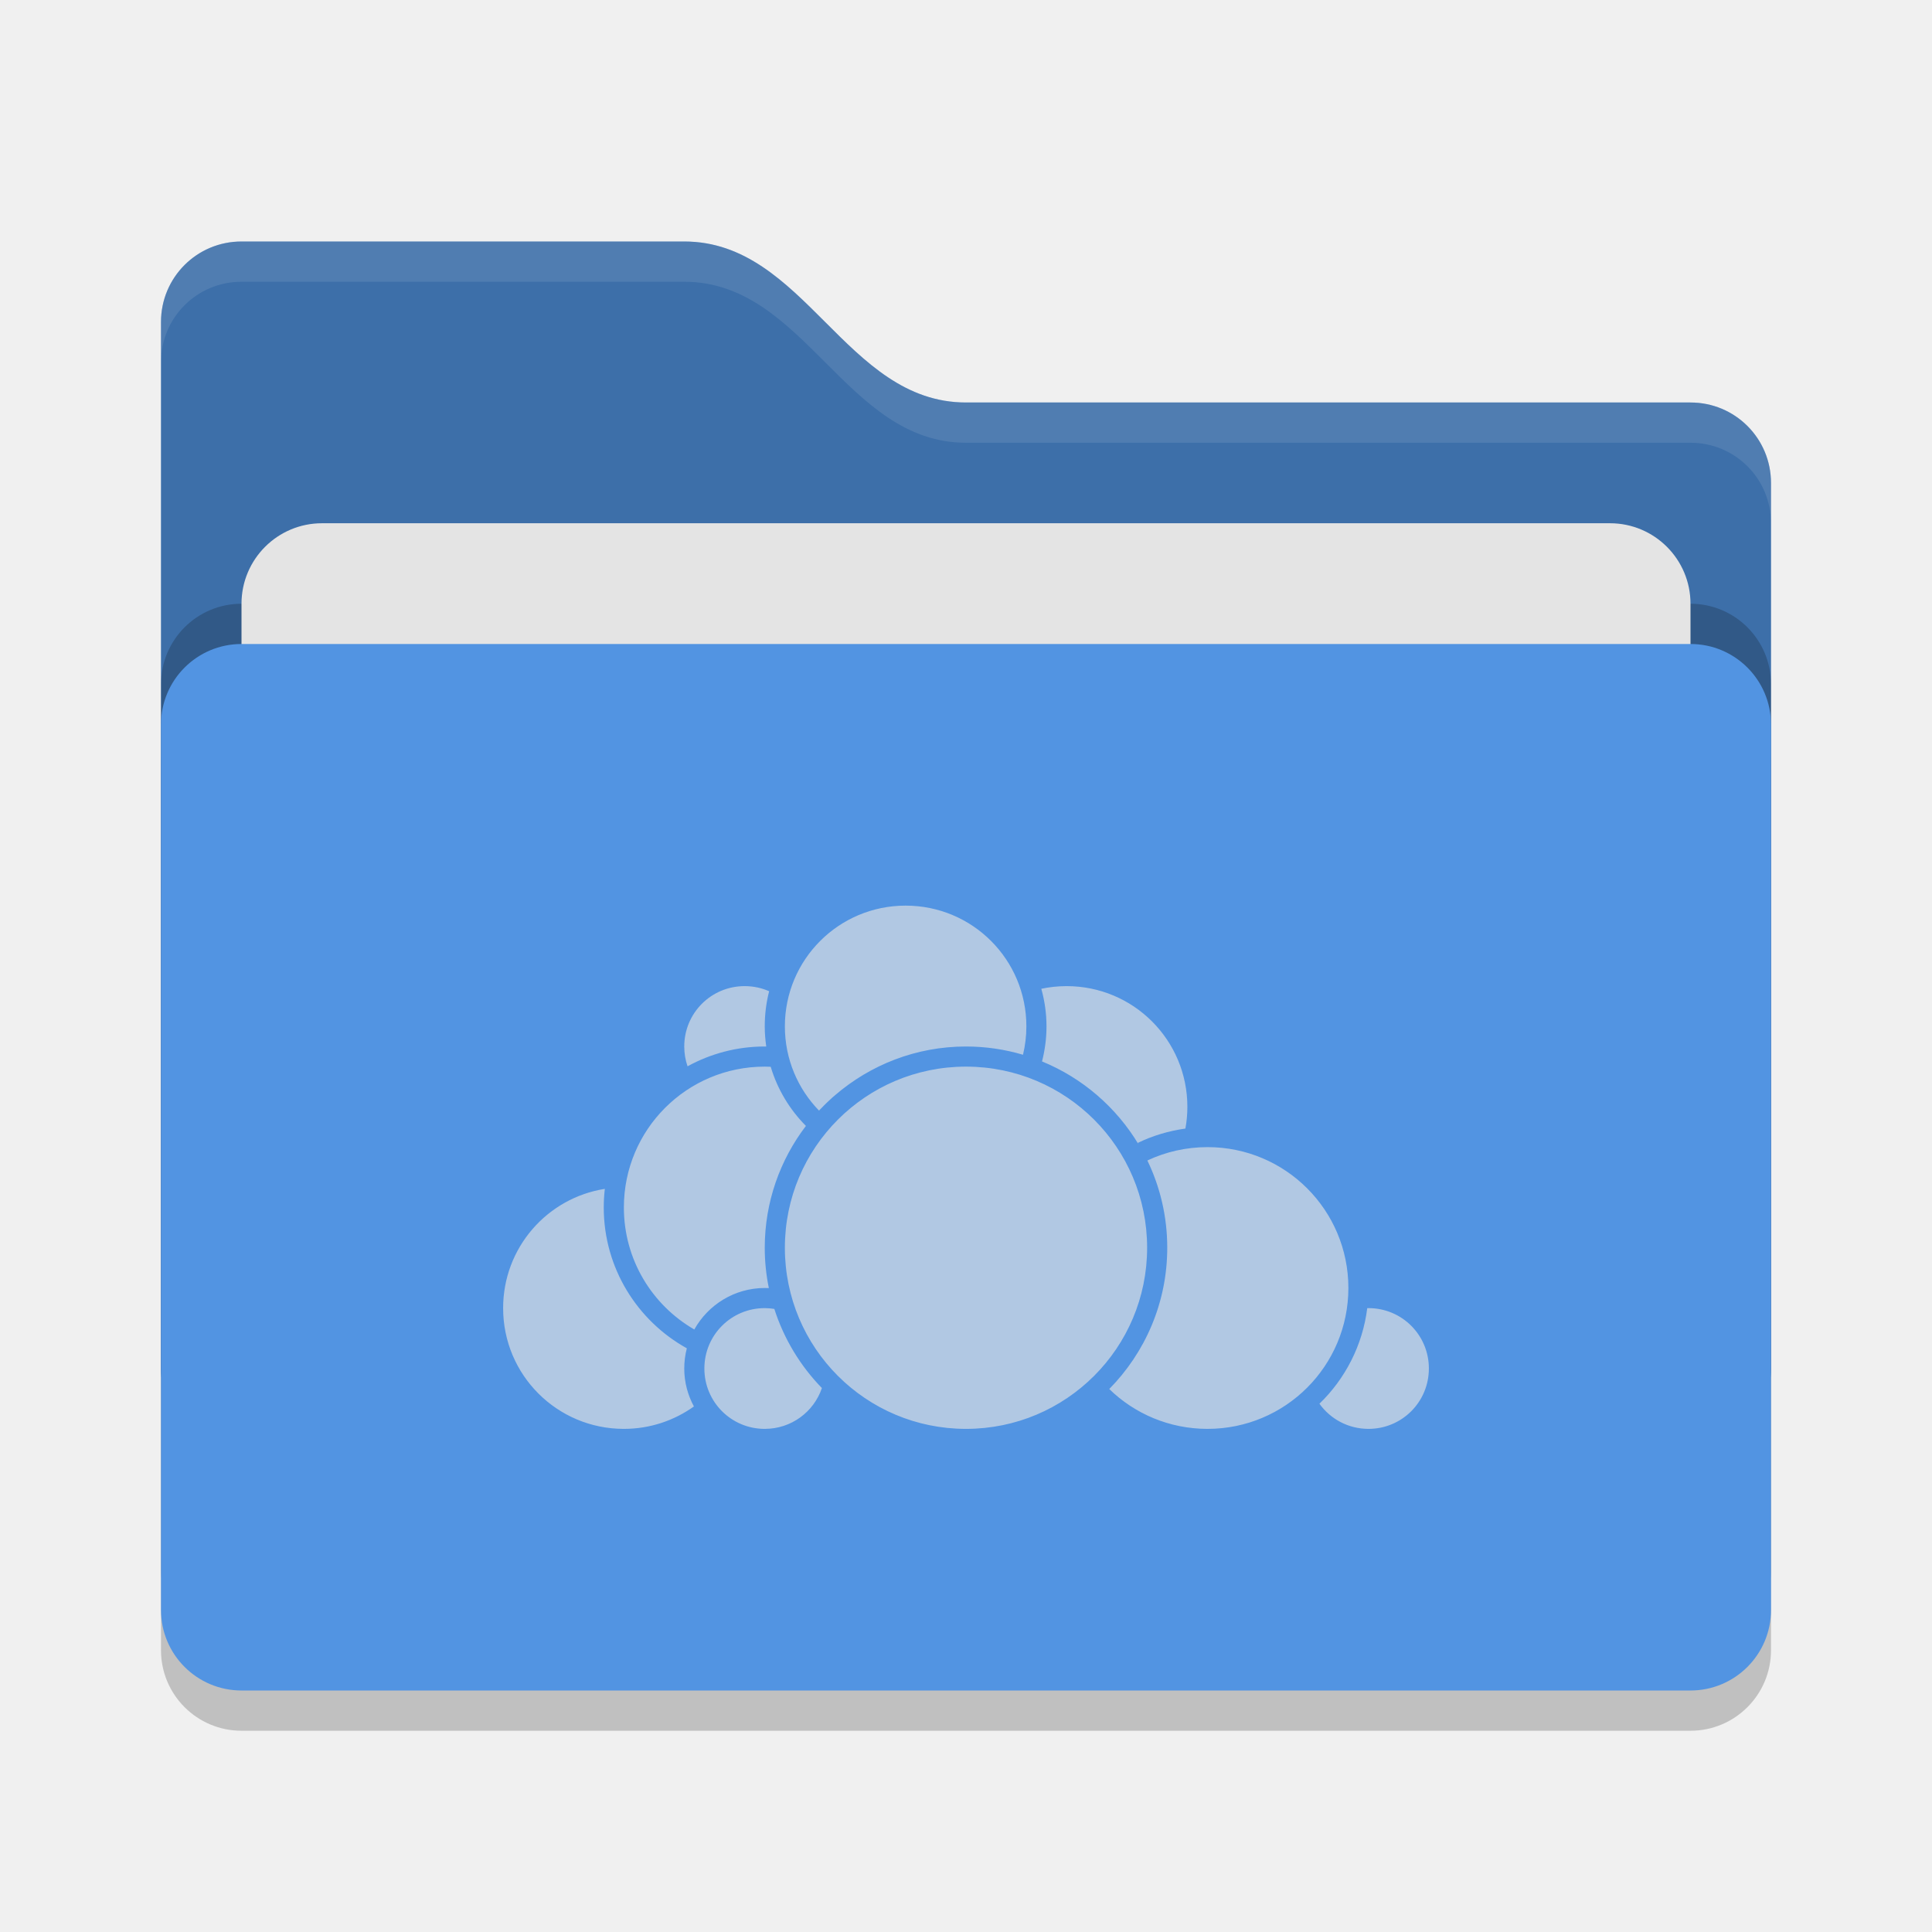
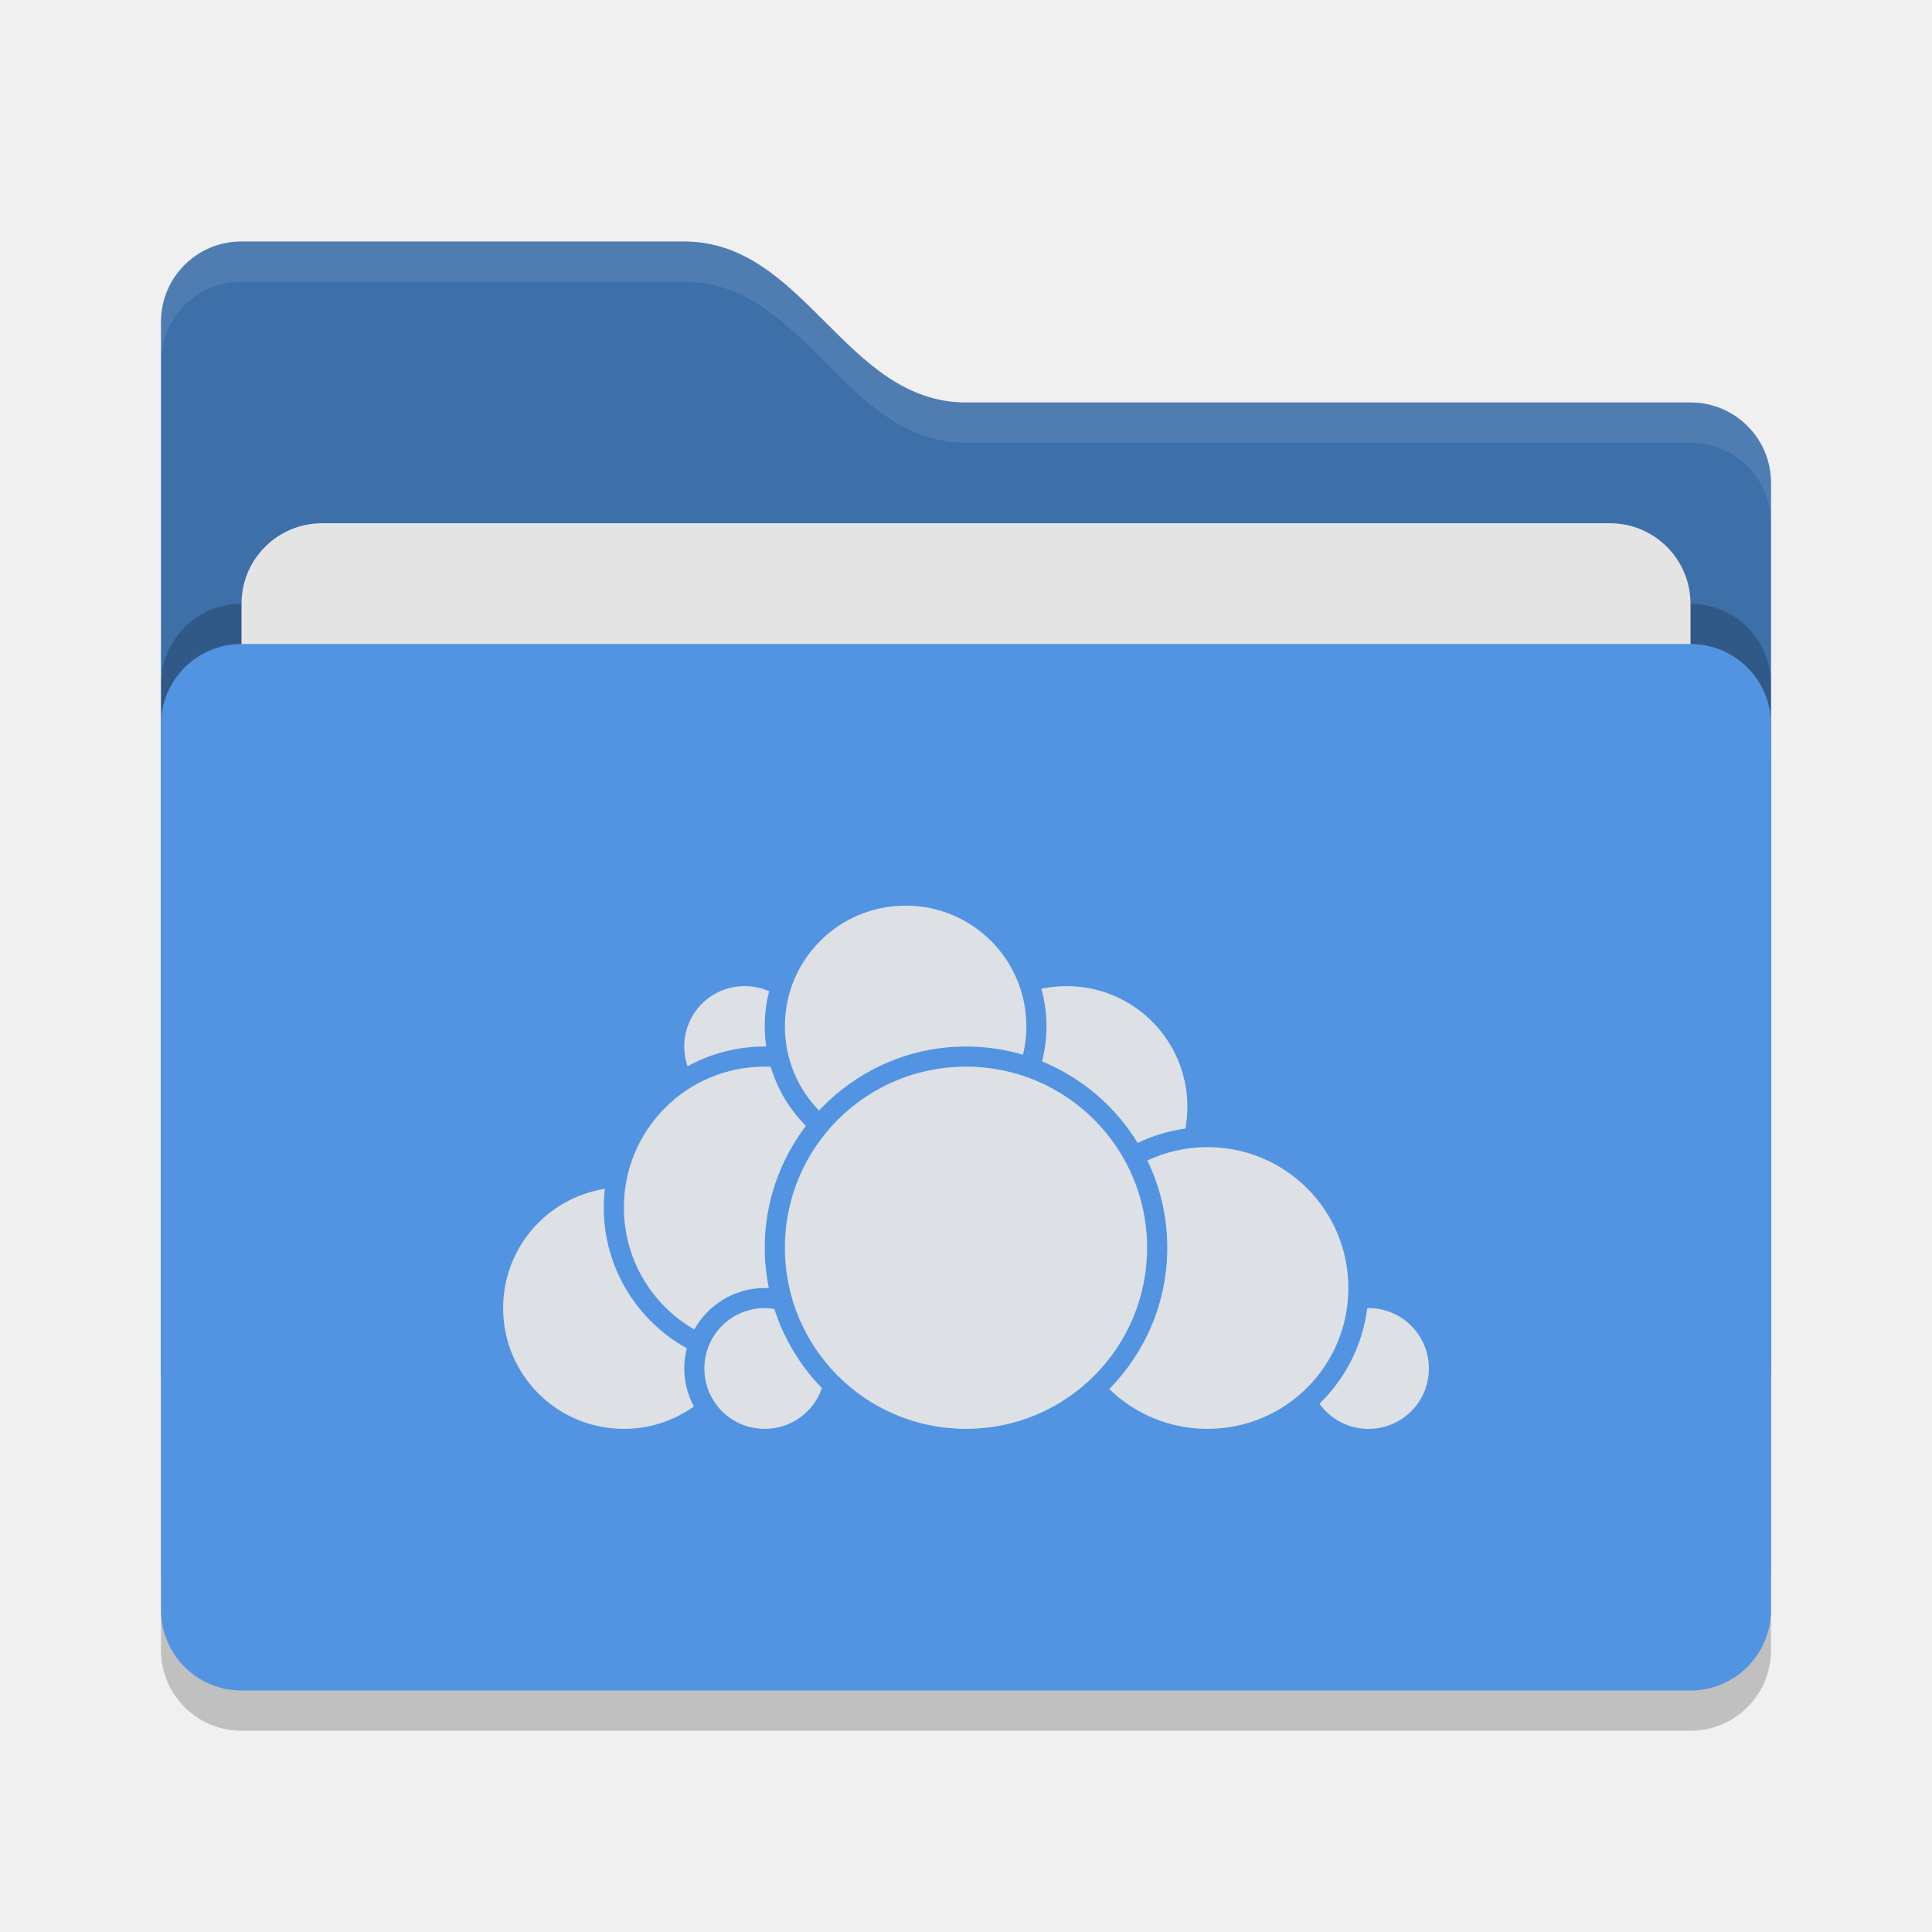
<svg xmlns="http://www.w3.org/2000/svg" width="48" height="48" version="1">
  <defs>
    <style id="current-color-scheme" type="text/css">
   .ColorScheme-Text { color:#1d344f; } .ColorScheme-Highlight { color:#5294e2; } .ColorScheme-Background { color:#e4e4e4; }
  </style>
  </defs>
  <rect style="opacity:0.2" width="40" height="26" x="4" y="17" rx="2" ry="2" />
  <path style="fill:currentColor" class="ColorScheme-Highlight" d="M 4,34 C 4,35.108 4.892,36 6,36 H 42 C 43.108,36 44,35.108 44,34 V 12 C 44,10.892 43.108,10 42,10 H 24 C 21,10 20,6 17,6 H 6 C 4.892,6 4,6.892 4,8" />
  <path style="opacity:0.25" d="M 4,34 C 4,35.108 4.892,36 6,36 H 42 C 43.108,36 44,35.108 44,34 V 12 C 44,10.892 43.108,10 42,10 H 24 C 21,10 20,6 17,6 H 6 C 4.892,6 4,6.892 4,8" />
  <rect style="opacity:0.2" width="40" height="26" x="4" y="15" rx="2" ry="2" />
  <rect style="fill:currentColor" class="ColorScheme-Background" width="36" height="16" x="6" y="13" rx="2" ry="2" />
  <rect style="fill:currentColor" class="ColorScheme-Highlight" width="40" height="26" x="4" y="16" rx="2" ry="2" />
-   <path style="opacity:0.65;fill:currentColor" class="ColorScheme-Background" d="M 22.5 22.5 C 20.84 22.5 19.5 23.84 19.5 25.5 C 19.5 26.315 19.823 27.052 20.348 27.592 C 20.391 27.546 20.436 27.501 20.48 27.457 C 20.502 27.436 20.523 27.414 20.545 27.393 C 20.591 27.348 20.638 27.304 20.686 27.262 C 20.687 27.26 20.69 27.259 20.691 27.258 C 20.709 27.242 20.728 27.227 20.746 27.211 C 21.621 26.458 22.757 26 24 26 C 24.492 26 24.967 26.072 25.416 26.205 C 25.47 25.979 25.5 25.743 25.5 25.5 C 25.5 23.84 24.16 22.5 22.5 22.5 z M 18.5 24.5 C 17.669 24.5 17 25.169 17 26 C 17 26.173 17.029 26.338 17.082 26.492 C 17.652 26.179 18.305 26 19 26 C 19.012 26 19.025 26 19.037 26 C 19.014 25.837 19 25.67 19 25.5 C 19 25.199 19.037 24.906 19.109 24.627 C 18.924 24.545 18.717 24.5 18.5 24.5 z M 26.5 24.5 C 26.284 24.5 26.074 24.523 25.871 24.566 C 25.954 24.864 26 25.176 26 25.5 C 26 25.801 25.96 26.092 25.889 26.371 C 26.895 26.783 27.738 27.513 28.291 28.438 C 28.283 28.424 28.276 28.408 28.268 28.395 C 28.635 28.217 29.033 28.097 29.451 28.039 C 29.483 27.864 29.5 27.684 29.5 27.5 C 29.5 25.84 28.16 24.5 26.5 24.5 z M 19 26.5 C 17.064 26.5 15.5 28.064 15.5 30 C 15.5 31.298 16.204 32.427 17.25 33.031 C 17.592 32.417 18.249 32 19 32 C 19.034 32 19.068 32 19.102 32.002 C 19.035 31.678 19 31.343 19 31 C 19 29.863 19.382 28.813 20.023 27.973 C 19.62 27.568 19.316 27.065 19.148 26.504 C 19.099 26.502 19.05 26.5 19 26.5 z M 24 26.5 C 21.512 26.5 19.5 28.512 19.5 31 C 19.5 33.488 21.512 35.5 24 35.5 C 26.488 35.5 28.5 33.488 28.5 31 C 28.5 28.512 26.488 26.5 24 26.5 z M 30 28.5 C 29.465 28.5 28.959 28.619 28.506 28.832 C 28.823 29.488 29 30.223 29 31 C 29 32.367 28.449 33.607 27.559 34.51 C 28.189 35.123 29.05 35.5 30 35.5 C 31.936 35.5 33.5 33.936 33.5 32 C 33.5 30.064 31.936 28.5 30 28.5 z M 15.027 29.537 C 13.593 29.763 12.5 31.001 12.5 32.5 C 12.5 34.16 13.84 35.5 15.5 35.5 C 16.15 35.5 16.75 35.293 17.24 34.943 C 17.088 34.662 17 34.341 17 34 C 17 33.826 17.023 33.659 17.064 33.498 C 15.834 32.816 15 31.504 15 30 C 15 29.843 15.009 29.689 15.027 29.537 z M 19 32.5 C 18.169 32.5 17.5 33.169 17.5 34 C 17.5 34.831 18.169 35.5 19 35.5 C 19.661 35.5 20.219 35.077 20.42 34.486 C 19.885 33.937 19.477 33.266 19.238 32.52 C 19.161 32.507 19.081 32.5 19 32.5 z M 33.969 32.5 C 33.853 33.427 33.42 34.257 32.781 34.875 C 33.053 35.254 33.496 35.5 34 35.5 C 34.831 35.5 35.5 34.831 35.5 34 C 35.5 33.169 34.831 32.5 34 32.5 C 33.99 32.5 33.979 32.5 33.969 32.5 z" />
+   <path style="opacity:0.95;fill:currentColor" class="ColorScheme-Background" d="M 22.5 22.5 C 20.84 22.5 19.5 23.84 19.5 25.5 C 19.5 26.315 19.823 27.052 20.348 27.592 C 20.391 27.546 20.436 27.501 20.48 27.457 C 20.502 27.436 20.523 27.414 20.545 27.393 C 20.591 27.348 20.638 27.304 20.686 27.262 C 20.687 27.26 20.69 27.259 20.691 27.258 C 20.709 27.242 20.728 27.227 20.746 27.211 C 21.621 26.458 22.757 26 24 26 C 24.492 26 24.967 26.072 25.416 26.205 C 25.47 25.979 25.5 25.743 25.5 25.5 C 25.5 23.84 24.16 22.5 22.5 22.5 z M 18.5 24.5 C 17.669 24.5 17 25.169 17 26 C 17 26.173 17.029 26.338 17.082 26.492 C 17.652 26.179 18.305 26 19 26 C 19.012 26 19.025 26 19.037 26 C 19.014 25.837 19 25.67 19 25.5 C 19 25.199 19.037 24.906 19.109 24.627 C 18.924 24.545 18.717 24.5 18.5 24.5 z M 26.5 24.5 C 26.284 24.5 26.074 24.523 25.871 24.566 C 25.954 24.864 26 25.176 26 25.5 C 26 25.801 25.96 26.092 25.889 26.371 C 26.895 26.783 27.738 27.513 28.291 28.438 C 28.283 28.424 28.276 28.408 28.268 28.395 C 28.635 28.217 29.033 28.097 29.451 28.039 C 29.483 27.864 29.5 27.684 29.5 27.5 C 29.5 25.84 28.16 24.5 26.5 24.5 z M 19 26.5 C 17.064 26.5 15.5 28.064 15.5 30 C 15.5 31.298 16.204 32.427 17.25 33.031 C 17.592 32.417 18.249 32 19 32 C 19.034 32 19.068 32 19.102 32.002 C 19.035 31.678 19 31.343 19 31 C 19 29.863 19.382 28.813 20.023 27.973 C 19.62 27.568 19.316 27.065 19.148 26.504 C 19.099 26.502 19.05 26.5 19 26.5 z M 24 26.5 C 21.512 26.5 19.5 28.512 19.5 31 C 19.5 33.488 21.512 35.5 24 35.5 C 26.488 35.5 28.5 33.488 28.5 31 C 28.5 28.512 26.488 26.5 24 26.5 z M 30 28.5 C 29.465 28.5 28.959 28.619 28.506 28.832 C 28.823 29.488 29 30.223 29 31 C 29 32.367 28.449 33.607 27.559 34.51 C 28.189 35.123 29.05 35.5 30 35.5 C 31.936 35.5 33.5 33.936 33.5 32 C 33.5 30.064 31.936 28.5 30 28.5 z M 15.027 29.537 C 13.593 29.763 12.5 31.001 12.5 32.5 C 12.5 34.16 13.84 35.5 15.5 35.5 C 16.15 35.5 16.75 35.293 17.24 34.943 C 17.088 34.662 17 34.341 17 34 C 17 33.826 17.023 33.659 17.064 33.498 C 15.834 32.816 15 31.504 15 30 C 15 29.843 15.009 29.689 15.027 29.537 z M 19 32.5 C 18.169 32.5 17.5 33.169 17.5 34 C 17.5 34.831 18.169 35.5 19 35.5 C 19.661 35.5 20.219 35.077 20.42 34.486 C 19.885 33.937 19.477 33.266 19.238 32.52 C 19.161 32.507 19.081 32.5 19 32.5 z M 33.969 32.5 C 33.853 33.427 33.42 34.257 32.781 34.875 C 33.053 35.254 33.496 35.5 34 35.5 C 34.831 35.5 35.5 34.831 35.5 34 C 35.5 33.169 34.831 32.5 34 32.5 C 33.99 32.5 33.979 32.5 33.969 32.5 z" />
  <path style="opacity:0.1;fill:#ffffff" d="M 6,6 C 4.892,6 4,6.892 4,8 V 9 C 4,7.892 4.892,7 6,7 H 17 C 20,7 21,11 24,11 H 42 C 43.108,11 44,11.892 44,13 V 12 C 44,10.892 43.108,10 42,10 H 24 C 21,10 20,6 17,6 Z" />
</svg>
